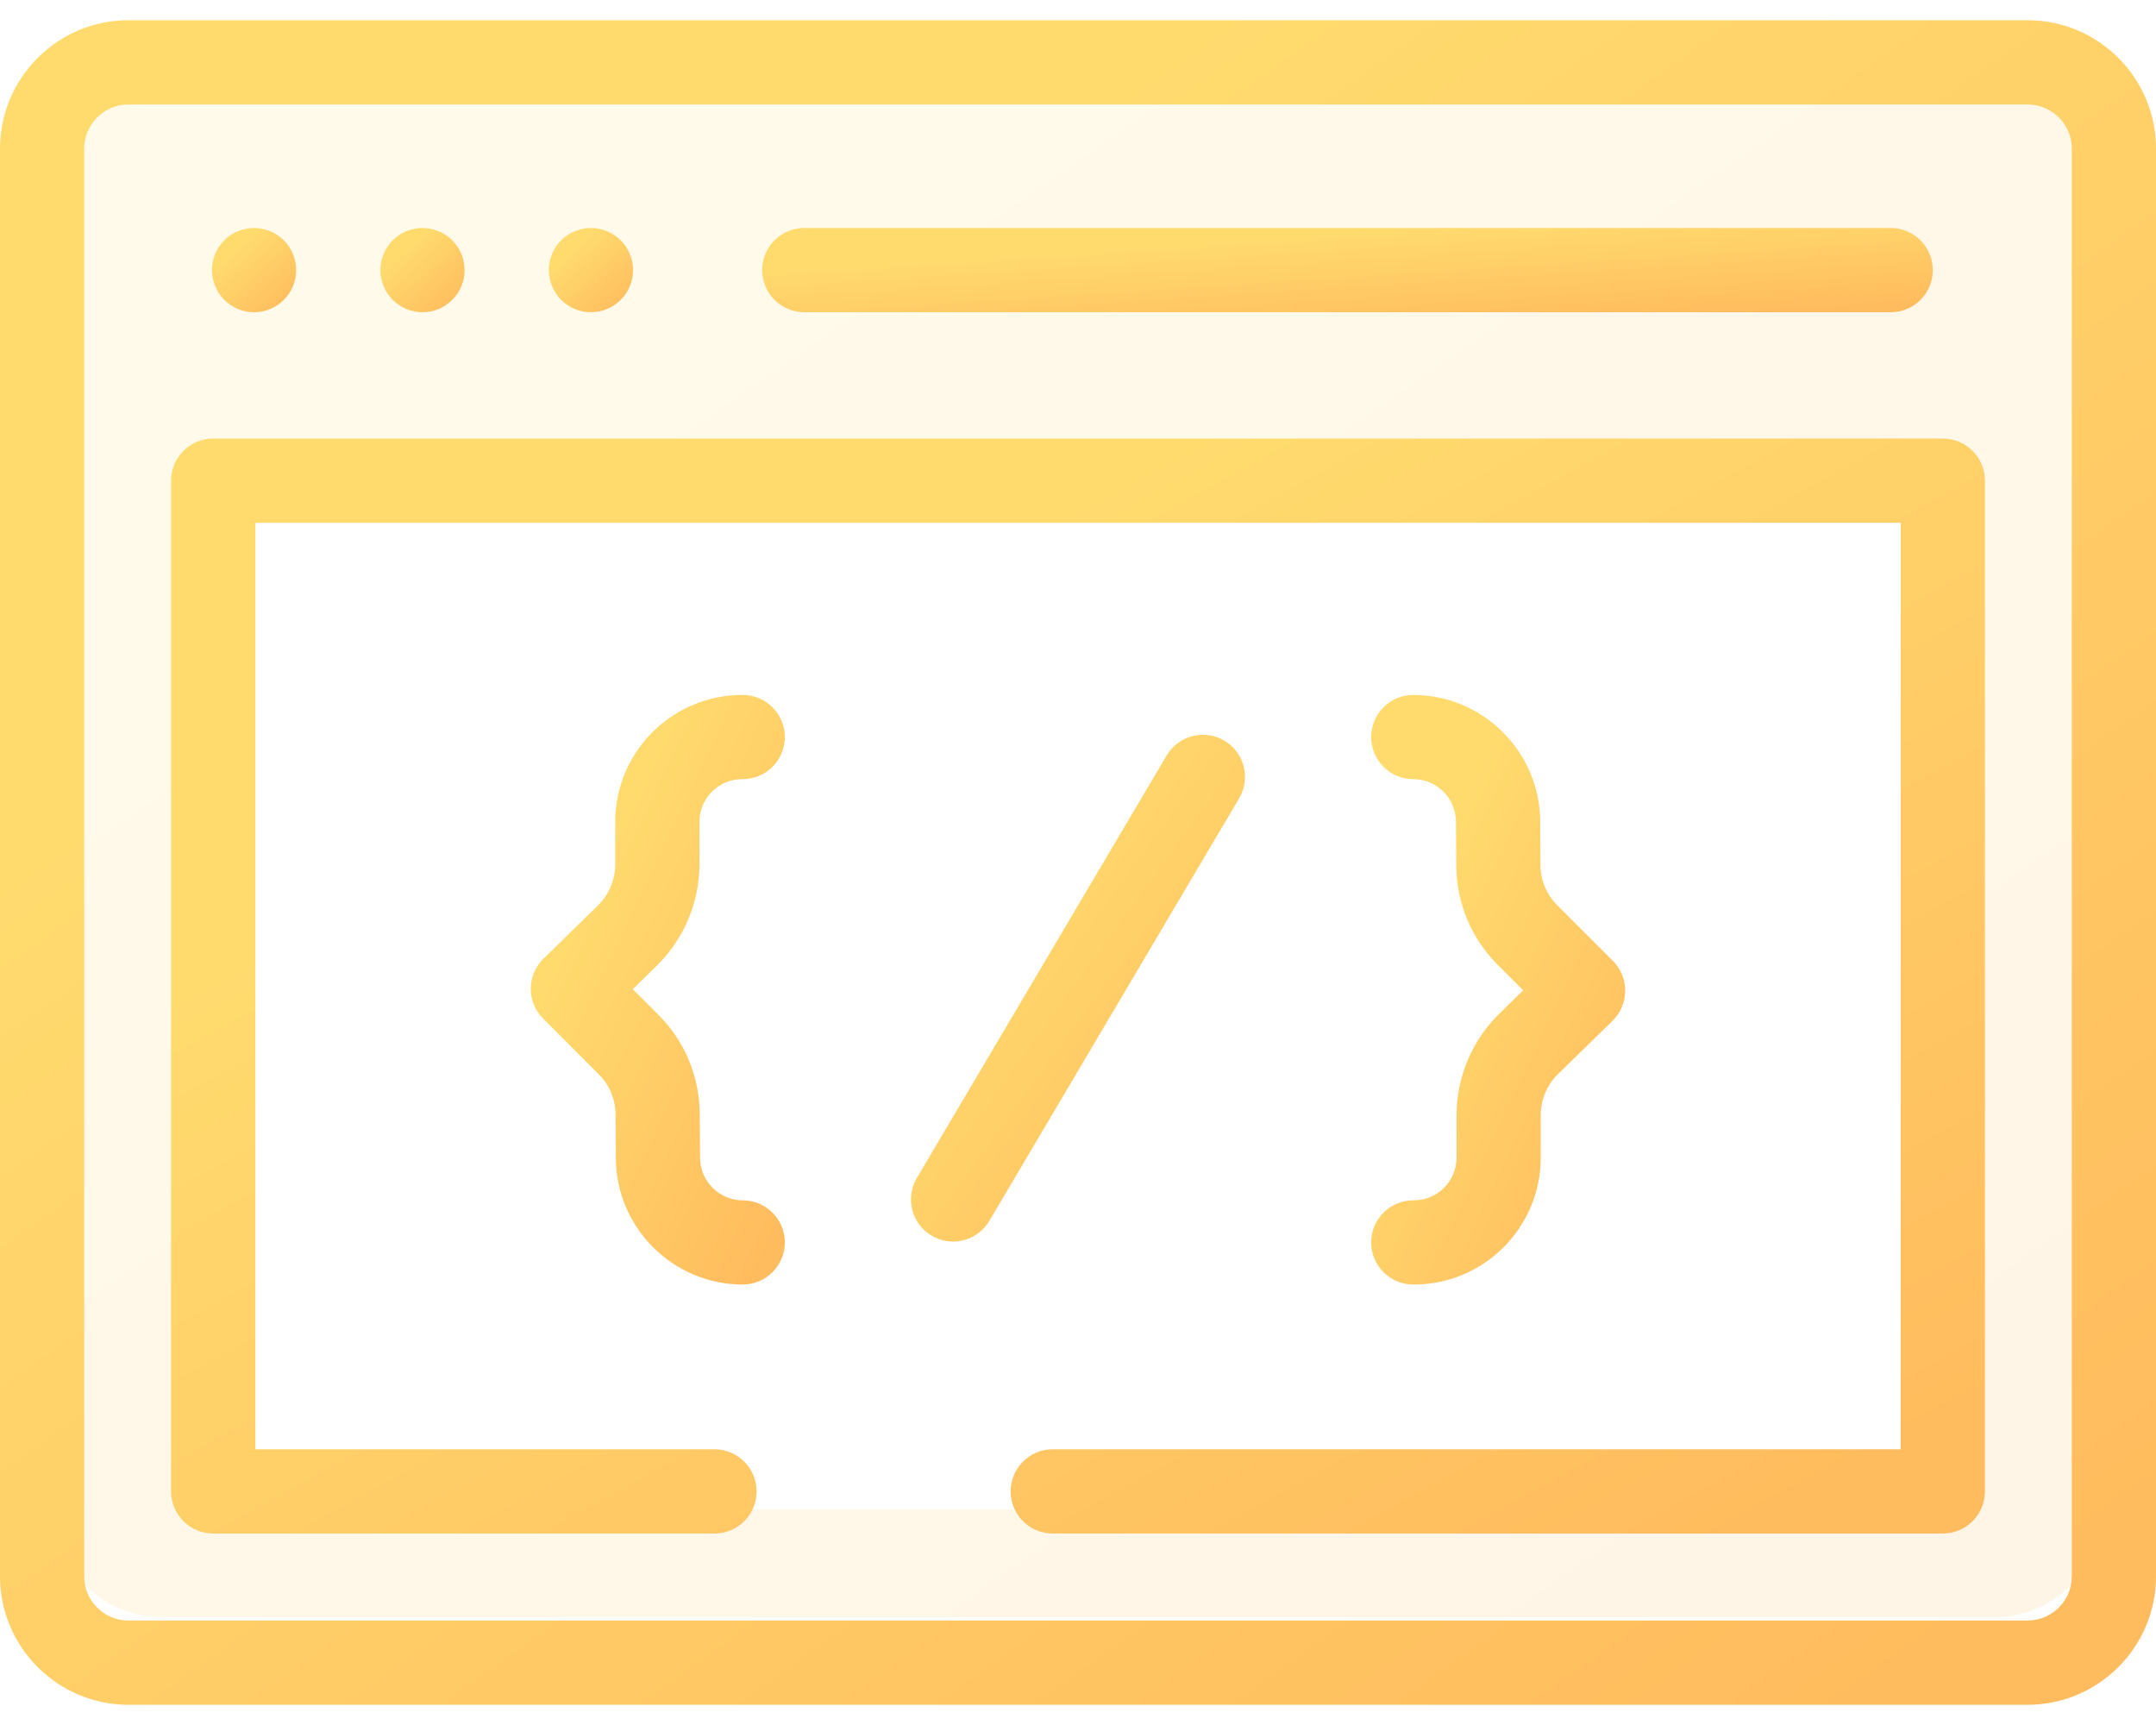
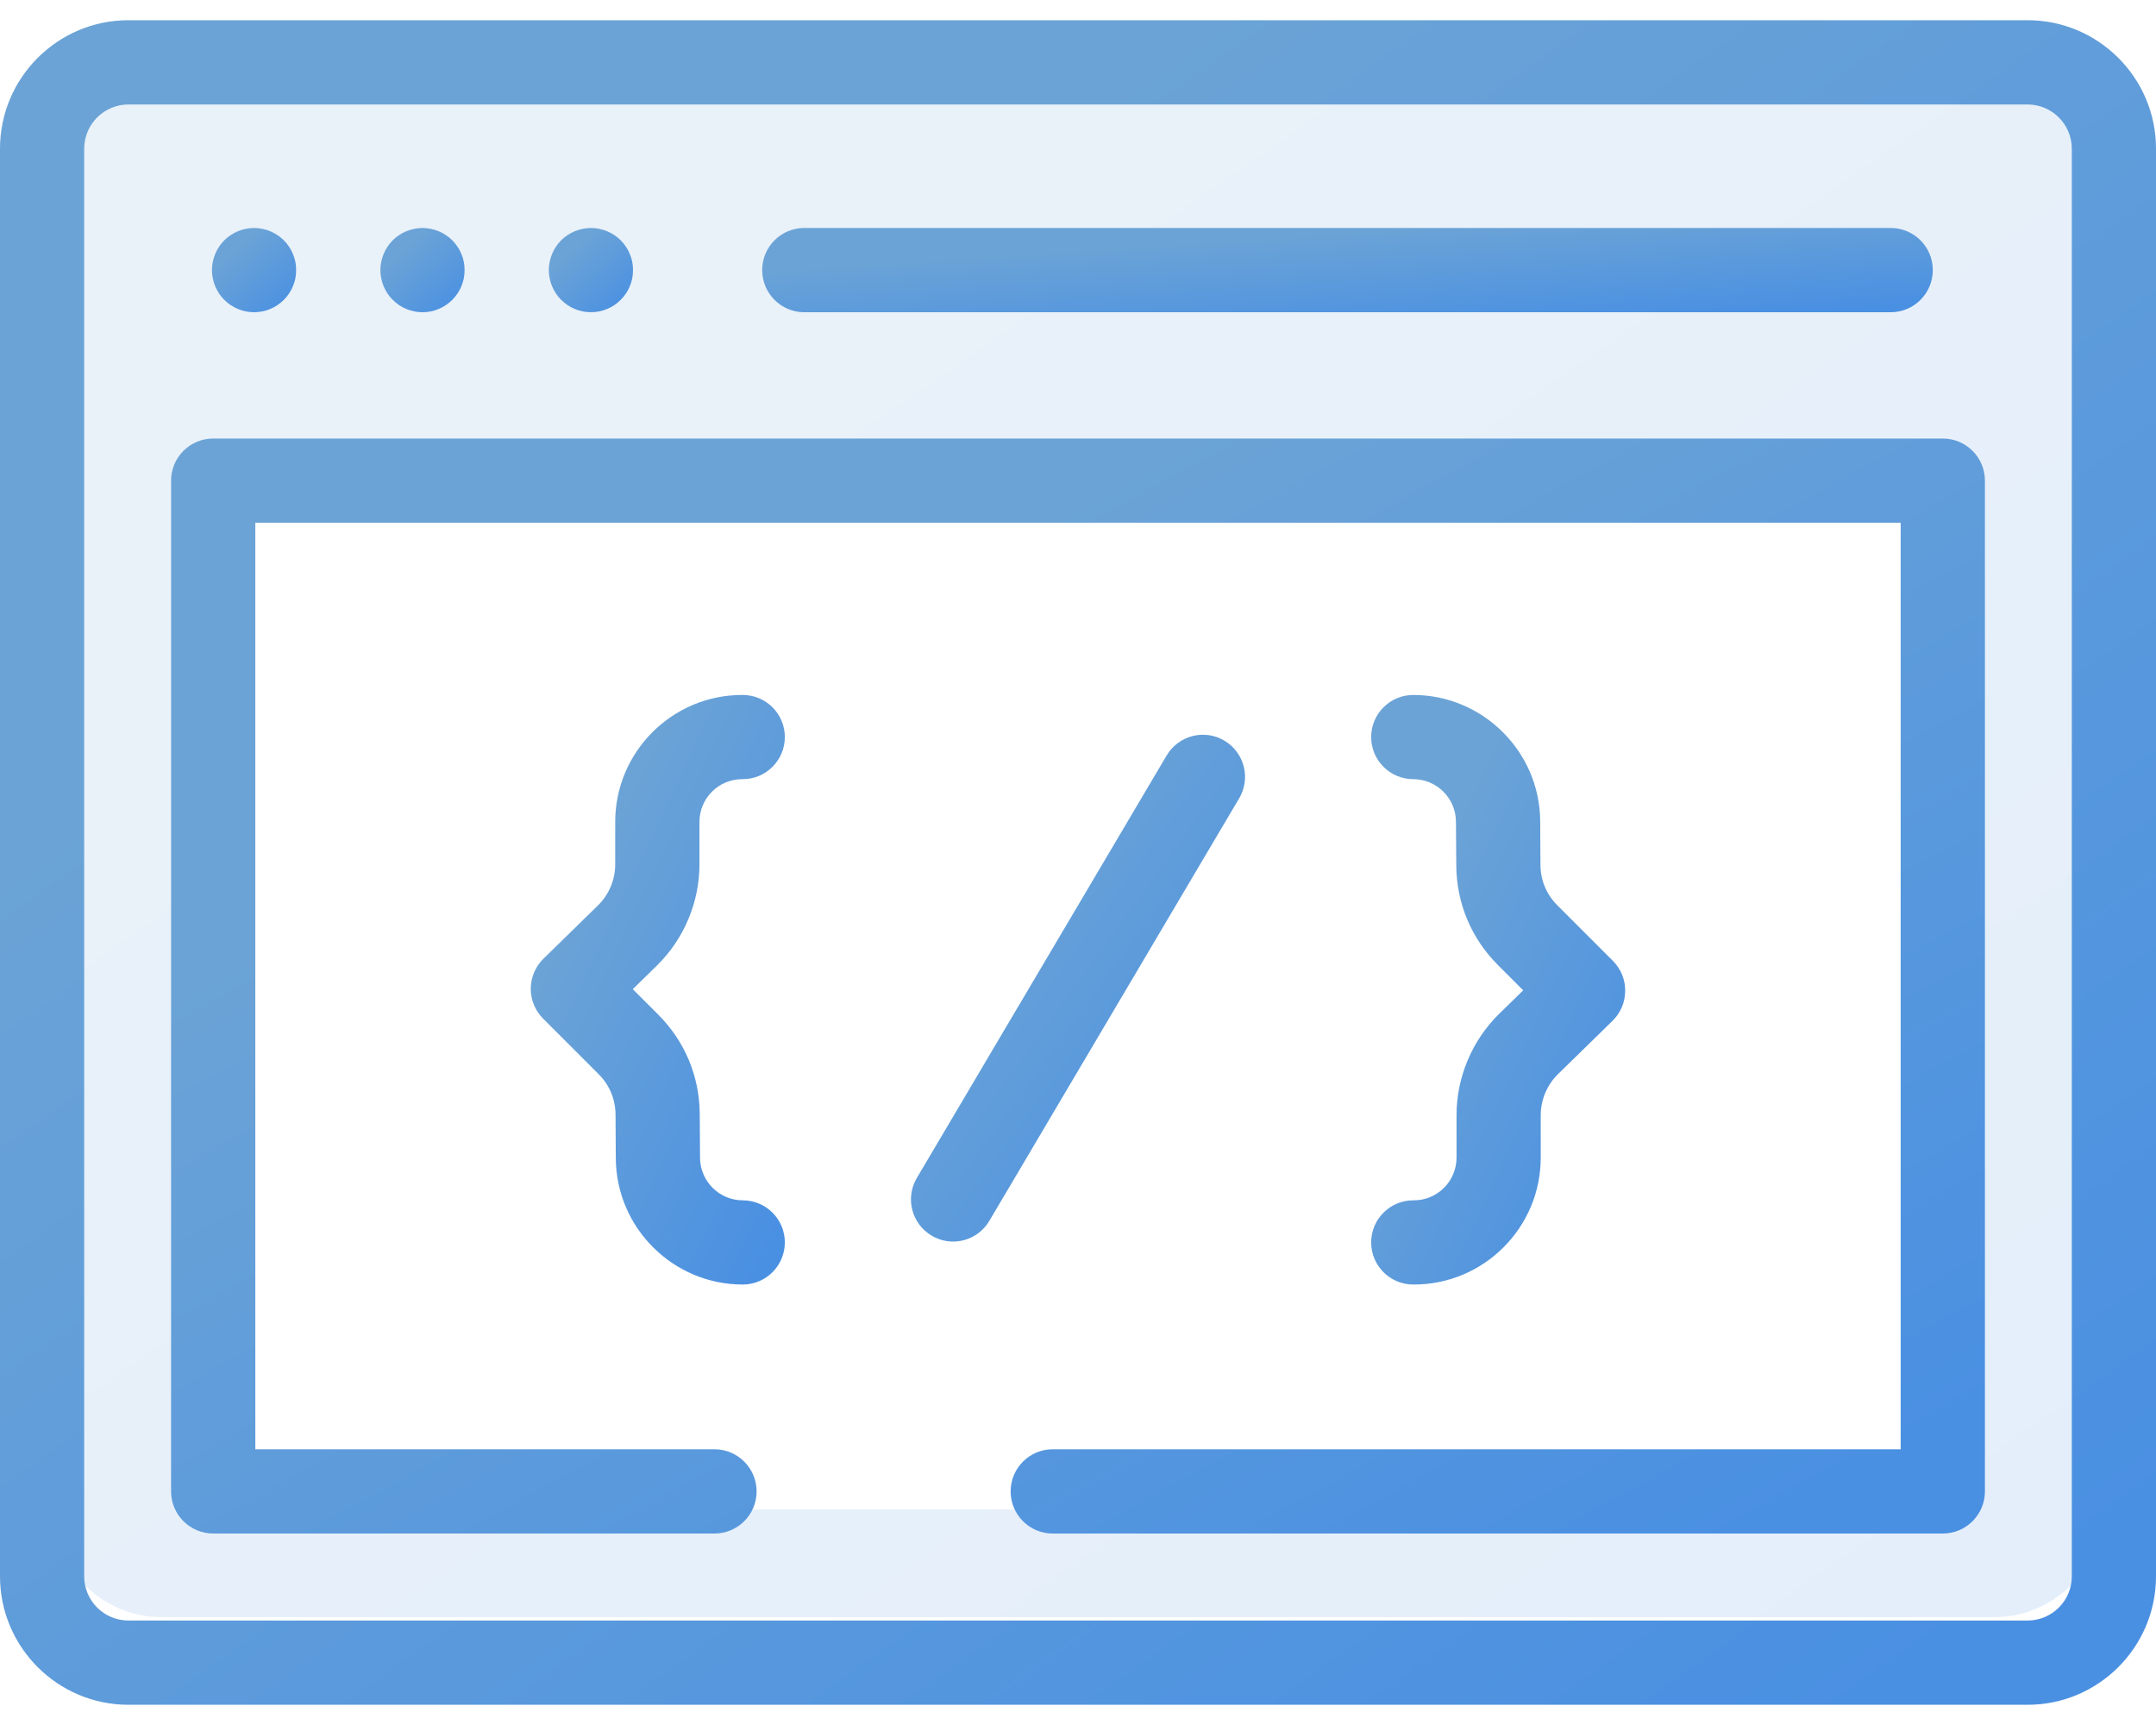
<svg xmlns="http://www.w3.org/2000/svg" width="40" height="32" viewBox="0 0 40 32" fill="none">
  <path opacity="0.15" fill-rule="evenodd" clip-rule="evenodd" d="M3 1C1.895 1 1 1.895 1 3V28C1 29.105 1.895 30 3 30H37C38.105 30 39 29.105 39 28V3C39 1.895 38.105 1 37 1H3ZM36 9H4V28H36V9Z" fill="url(#paint0_linear)" />
  <path d="M37.617 0.375H2.383C1.069 0.375 0 1.444 0 2.758V29.242C0 30.556 1.069 31.625 2.383 31.625H37.617C38.931 31.625 40 30.556 40 29.242V2.758C40 1.444 38.931 0.375 37.617 0.375ZM38.438 29.242C38.438 29.695 38.069 30.062 37.617 30.062H2.383C1.931 30.062 1.562 29.695 1.562 29.242V2.758C1.562 2.306 1.931 1.938 2.383 1.938H37.617C38.069 1.938 38.438 2.306 38.438 2.758V29.242Z" fill="url(#paint1_linear)" />
  <path d="M14.922 5.792H35.078C35.51 5.792 35.859 5.442 35.859 5.01C35.859 4.579 35.51 4.229 35.078 4.229H14.922C14.49 4.229 14.141 4.579 14.141 5.01C14.141 5.442 14.49 5.792 14.922 5.792Z" fill="url(#paint2_linear)" />
  <path d="M3.992 5.309C4.012 5.356 4.036 5.402 4.064 5.444C4.092 5.487 4.125 5.527 4.161 5.562C4.306 5.709 4.508 5.792 4.713 5.792C4.765 5.792 4.816 5.787 4.866 5.777C4.916 5.767 4.966 5.752 5.013 5.732C5.06 5.713 5.105 5.688 5.147 5.66C5.19 5.631 5.23 5.598 5.266 5.563C5.302 5.527 5.334 5.487 5.363 5.444C5.392 5.402 5.416 5.356 5.435 5.309C5.455 5.262 5.47 5.213 5.48 5.163C5.49 5.113 5.494 5.061 5.494 5.01C5.494 4.959 5.49 4.908 5.48 4.858C5.47 4.808 5.455 4.759 5.435 4.712C5.416 4.664 5.392 4.619 5.363 4.577C5.334 4.534 5.302 4.494 5.266 4.458C5.23 4.422 5.19 4.389 5.147 4.361C5.105 4.333 5.06 4.309 5.013 4.289C4.966 4.27 4.916 4.255 4.866 4.245C4.766 4.224 4.662 4.224 4.561 4.245C4.511 4.255 4.462 4.27 4.415 4.289C4.367 4.309 4.322 4.333 4.28 4.361C4.237 4.389 4.197 4.422 4.161 4.458C4.125 4.494 4.092 4.534 4.064 4.577C4.036 4.619 4.012 4.664 3.992 4.712C3.973 4.759 3.958 4.808 3.948 4.858C3.937 4.908 3.932 4.959 3.932 5.01C3.932 5.061 3.937 5.113 3.948 5.163C3.958 5.213 3.973 5.262 3.992 5.309Z" fill="url(#paint3_linear)" />
  <path d="M7.117 5.309C7.137 5.356 7.161 5.402 7.189 5.444C7.217 5.487 7.25 5.527 7.286 5.562C7.431 5.709 7.633 5.792 7.838 5.792C7.89 5.792 7.941 5.787 7.991 5.777C8.041 5.767 8.091 5.752 8.138 5.732C8.185 5.713 8.23 5.688 8.272 5.66C8.315 5.631 8.355 5.598 8.391 5.563C8.427 5.527 8.459 5.487 8.488 5.444C8.517 5.402 8.541 5.356 8.56 5.309C8.58 5.262 8.595 5.213 8.605 5.163C8.615 5.113 8.619 5.061 8.619 5.01C8.619 4.959 8.615 4.908 8.605 4.858C8.595 4.808 8.58 4.759 8.56 4.712C8.541 4.664 8.517 4.619 8.488 4.577C8.459 4.534 8.427 4.494 8.391 4.458C8.355 4.422 8.315 4.389 8.272 4.361C8.23 4.333 8.185 4.309 8.138 4.289C8.091 4.27 8.041 4.255 7.991 4.245C7.891 4.224 7.787 4.224 7.686 4.245C7.636 4.255 7.587 4.27 7.54 4.289C7.492 4.309 7.447 4.333 7.405 4.361C7.362 4.389 7.322 4.422 7.286 4.458C7.25 4.494 7.217 4.534 7.189 4.577C7.161 4.619 7.137 4.664 7.117 4.712C7.098 4.759 7.083 4.808 7.073 4.858C7.062 4.908 7.057 4.959 7.057 5.01C7.057 5.061 7.062 5.113 7.073 5.163C7.083 5.213 7.098 5.262 7.117 5.309Z" fill="url(#paint4_linear)" />
  <path d="M10.242 5.309C10.262 5.356 10.286 5.402 10.314 5.444C10.342 5.487 10.375 5.527 10.411 5.562C10.447 5.598 10.487 5.631 10.53 5.66C10.572 5.688 10.617 5.713 10.665 5.732C10.712 5.752 10.761 5.767 10.811 5.777C10.861 5.787 10.912 5.791 10.963 5.791C11.015 5.791 11.066 5.787 11.116 5.777C11.166 5.767 11.216 5.752 11.262 5.732C11.309 5.713 11.355 5.688 11.398 5.66C11.44 5.631 11.48 5.598 11.516 5.562C11.552 5.527 11.585 5.487 11.613 5.444C11.642 5.402 11.666 5.356 11.685 5.309C11.705 5.262 11.72 5.213 11.73 5.163C11.74 5.113 11.744 5.061 11.744 5.01C11.744 4.959 11.74 4.908 11.73 4.858C11.72 4.808 11.705 4.759 11.685 4.712C11.666 4.664 11.642 4.619 11.613 4.577C11.585 4.534 11.552 4.494 11.516 4.458C11.48 4.422 11.44 4.389 11.398 4.361C11.355 4.333 11.309 4.309 11.262 4.289C11.216 4.27 11.166 4.255 11.116 4.245C11.016 4.224 10.912 4.224 10.811 4.245C10.761 4.255 10.712 4.27 10.665 4.289C10.617 4.309 10.572 4.333 10.53 4.361C10.487 4.389 10.447 4.422 10.411 4.458C10.375 4.494 10.342 4.534 10.314 4.577C10.286 4.619 10.262 4.664 10.242 4.712C10.223 4.759 10.208 4.808 10.198 4.858C10.187 4.908 10.182 4.959 10.182 5.01C10.182 5.061 10.187 5.113 10.198 5.163C10.208 5.213 10.223 5.262 10.242 5.309Z" fill="url(#paint5_linear)" />
  <path d="M22.715 13.739C22.344 13.519 21.865 13.643 21.645 14.014L17.01 21.852C16.79 22.224 16.913 22.703 17.285 22.922C17.409 22.996 17.546 23.032 17.682 23.032C17.949 23.032 18.209 22.894 18.355 22.648L22.99 14.809C23.21 14.438 23.087 13.959 22.715 13.739Z" fill="url(#paint6_linear)" />
  <path d="M12.977 16.035V15.246C12.977 14.809 13.332 14.454 13.769 14.454H13.78C14.211 14.454 14.561 14.104 14.561 13.673C14.561 13.242 14.211 12.892 13.78 12.892H13.769C12.471 12.892 11.414 13.948 11.414 15.246V16.035C11.414 16.319 11.298 16.596 11.095 16.795L10.082 17.785C9.933 17.931 9.849 18.131 9.847 18.34C9.846 18.548 9.929 18.749 10.076 18.896L11.108 19.928C11.307 20.126 11.417 20.391 11.42 20.672L11.425 21.491C11.434 22.78 12.49 23.829 13.78 23.829C14.211 23.829 14.561 23.479 14.561 23.048C14.561 22.616 14.211 22.267 13.78 22.267C13.346 22.267 12.991 21.914 12.988 21.48L12.982 20.661C12.977 19.966 12.704 19.313 12.213 18.823L11.74 18.35L12.187 17.912C12.689 17.421 12.977 16.737 12.977 16.035Z" fill="url(#paint7_linear)" />
  <path d="M27.023 20.686V21.474C27.023 21.911 26.668 22.267 26.231 22.267H26.22C25.789 22.267 25.439 22.616 25.439 23.048C25.439 23.479 25.789 23.829 26.22 23.829H26.231C27.529 23.829 28.585 22.773 28.585 21.474V20.686C28.585 20.402 28.702 20.125 28.905 19.926L29.918 18.936C30.067 18.79 30.151 18.59 30.152 18.381C30.154 18.172 30.071 17.972 29.923 17.824L28.892 16.793C28.693 16.595 28.582 16.33 28.58 16.049L28.575 15.23C28.566 13.941 27.509 12.892 26.22 12.892C25.789 12.892 25.439 13.242 25.439 13.673C25.439 14.104 25.789 14.454 26.22 14.454C26.654 14.454 27.009 14.807 27.012 15.241L27.018 16.059C27.023 16.754 27.296 17.407 27.787 17.898L28.26 18.371L27.812 18.809C27.311 19.3 27.023 19.984 27.023 20.686Z" fill="url(#paint8_linear)" />
  <path d="M36.044 8.135H3.956C3.524 8.135 3.174 8.485 3.174 8.917V27.667C3.174 28.098 3.524 28.448 3.956 28.448H13.255C13.687 28.448 14.037 28.098 14.037 27.667C14.037 27.235 13.687 26.885 13.255 26.885H4.737V9.698H35.263V26.885H19.531C19.1 26.885 18.75 27.235 18.75 27.667C18.75 28.098 19.1 28.448 19.531 28.448H36.044C36.476 28.448 36.826 28.098 36.826 27.667V8.917C36.826 8.485 36.476 8.135 36.044 8.135Z" fill="url(#paint9_linear)" />
  <defs>
    <linearGradient id="paint0_linear" x1="3.153" y1="1" x2="26.689" y2="35.054" gradientUnits="userSpaceOnUse">
-       <stop offset="0.259" stop-color="#FFDB6E" />
-       <stop offset="1" stop-color="#FFBC5E" />
+       <stop offset="0.259" stop-color="#6BA3D6" />
+       <stop offset="1" stop-color="#4A90E2" />
    </linearGradient>
    <linearGradient id="paint1_linear" x1="2.267" y1="0.375" x2="27.833" y2="36.511" gradientUnits="userSpaceOnUse">
-       <stop offset="0.259" stop-color="#FFDB6E" />
-       <stop offset="1" stop-color="#FFBC5E" />
+       <stop offset="0.259" stop-color="#6BA3D6" />
+       <stop offset="1" stop-color="#4A90E2" />
    </linearGradient>
    <linearGradient id="paint2_linear" x1="15.371" y1="4.229" x2="15.547" y2="6.929" gradientUnits="userSpaceOnUse">
-       <stop offset="0.259" stop-color="#FFDB6E" />
-       <stop offset="1" stop-color="#FFBC5E" />
+       <stop offset="0.259" stop-color="#6BA3D6" />
+       <stop offset="1" stop-color="#4A90E2" />
    </linearGradient>
    <linearGradient id="paint3_linear" x1="4.02" y1="4.229" x2="5.369" y2="5.719" gradientUnits="userSpaceOnUse">
-       <stop offset="0.259" stop-color="#FFDB6E" />
-       <stop offset="1" stop-color="#FFBC5E" />
+       <stop offset="0.259" stop-color="#6BA3D6" />
+       <stop offset="1" stop-color="#4A90E2" />
    </linearGradient>
    <linearGradient id="paint4_linear" x1="7.145" y1="4.229" x2="8.494" y2="5.719" gradientUnits="userSpaceOnUse">
-       <stop offset="0.259" stop-color="#FFDB6E" />
-       <stop offset="1" stop-color="#FFBC5E" />
+       <stop offset="0.259" stop-color="#6BA3D6" />
+       <stop offset="1" stop-color="#4A90E2" />
    </linearGradient>
    <linearGradient id="paint5_linear" x1="10.27" y1="4.229" x2="11.619" y2="5.719" gradientUnits="userSpaceOnUse">
-       <stop offset="0.259" stop-color="#FFDB6E" />
-       <stop offset="1" stop-color="#FFBC5E" />
+       <stop offset="0.259" stop-color="#6BA3D6" />
+       <stop offset="1" stop-color="#4A90E2" />
    </linearGradient>
    <linearGradient id="paint6_linear" x1="17.252" y1="13.63" x2="25.014" y2="19.281" gradientUnits="userSpaceOnUse">
-       <stop offset="0.259" stop-color="#FFDB6E" />
-       <stop offset="1" stop-color="#FFBC5E" />
+       <stop offset="0.259" stop-color="#6BA3D6" />
+       <stop offset="1" stop-color="#4A90E2" />
    </linearGradient>
    <linearGradient id="paint7_linear" x1="10.114" y1="12.892" x2="17.479" y2="16.396" gradientUnits="userSpaceOnUse">
-       <stop offset="0.259" stop-color="#FFDB6E" />
-       <stop offset="1" stop-color="#FFBC5E" />
+       <stop offset="0.259" stop-color="#6BA3D6" />
+       <stop offset="1" stop-color="#4A90E2" />
    </linearGradient>
    <linearGradient id="paint8_linear" x1="25.706" y1="12.892" x2="33.07" y2="16.396" gradientUnits="userSpaceOnUse">
-       <stop offset="0.259" stop-color="#FFDB6E" />
-       <stop offset="1" stop-color="#FFBC5E" />
+       <stop offset="0.259" stop-color="#6BA3D6" />
+       <stop offset="1" stop-color="#4A90E2" />
    </linearGradient>
    <linearGradient id="paint9_linear" x1="5.081" y1="8.135" x2="19.915" y2="35.272" gradientUnits="userSpaceOnUse">
-       <stop offset="0.259" stop-color="#FFDB6E" />
-       <stop offset="1" stop-color="#FFBC5E" />
+       <stop offset="0.259" stop-color="#6BA3D6" />
+       <stop offset="1" stop-color="#4A90E2" />
    </linearGradient>
  </defs>
</svg>
